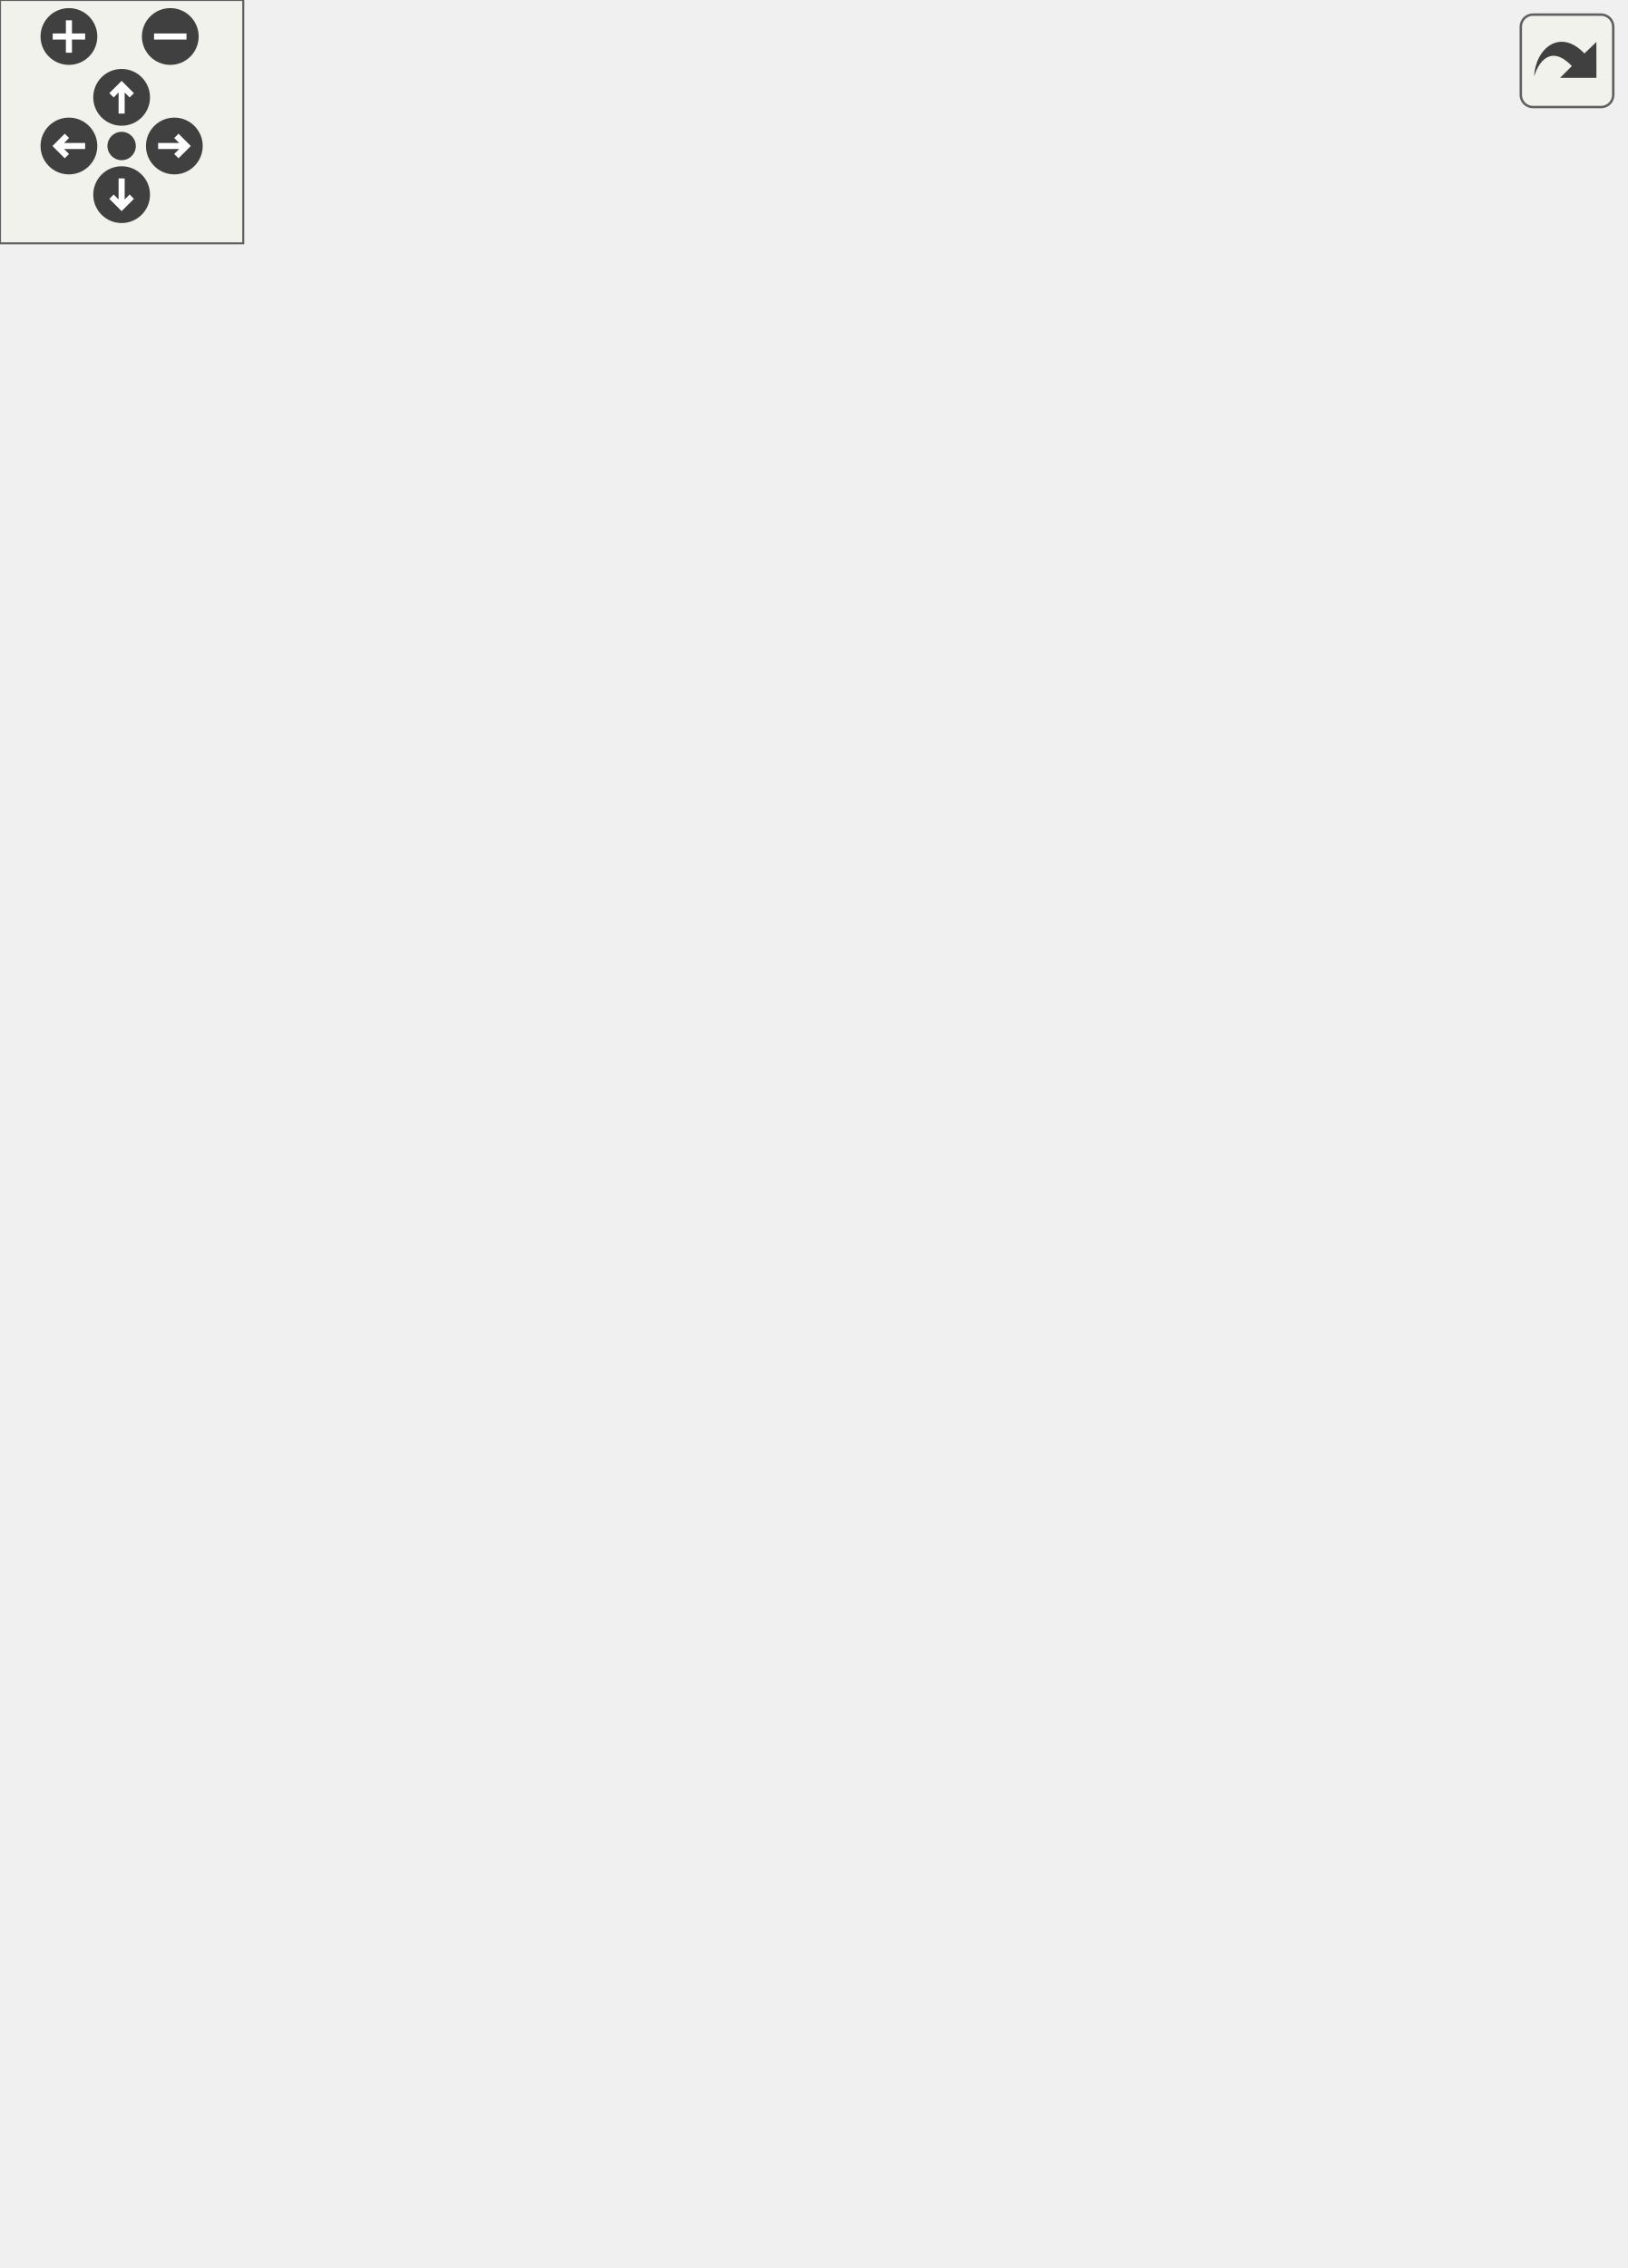
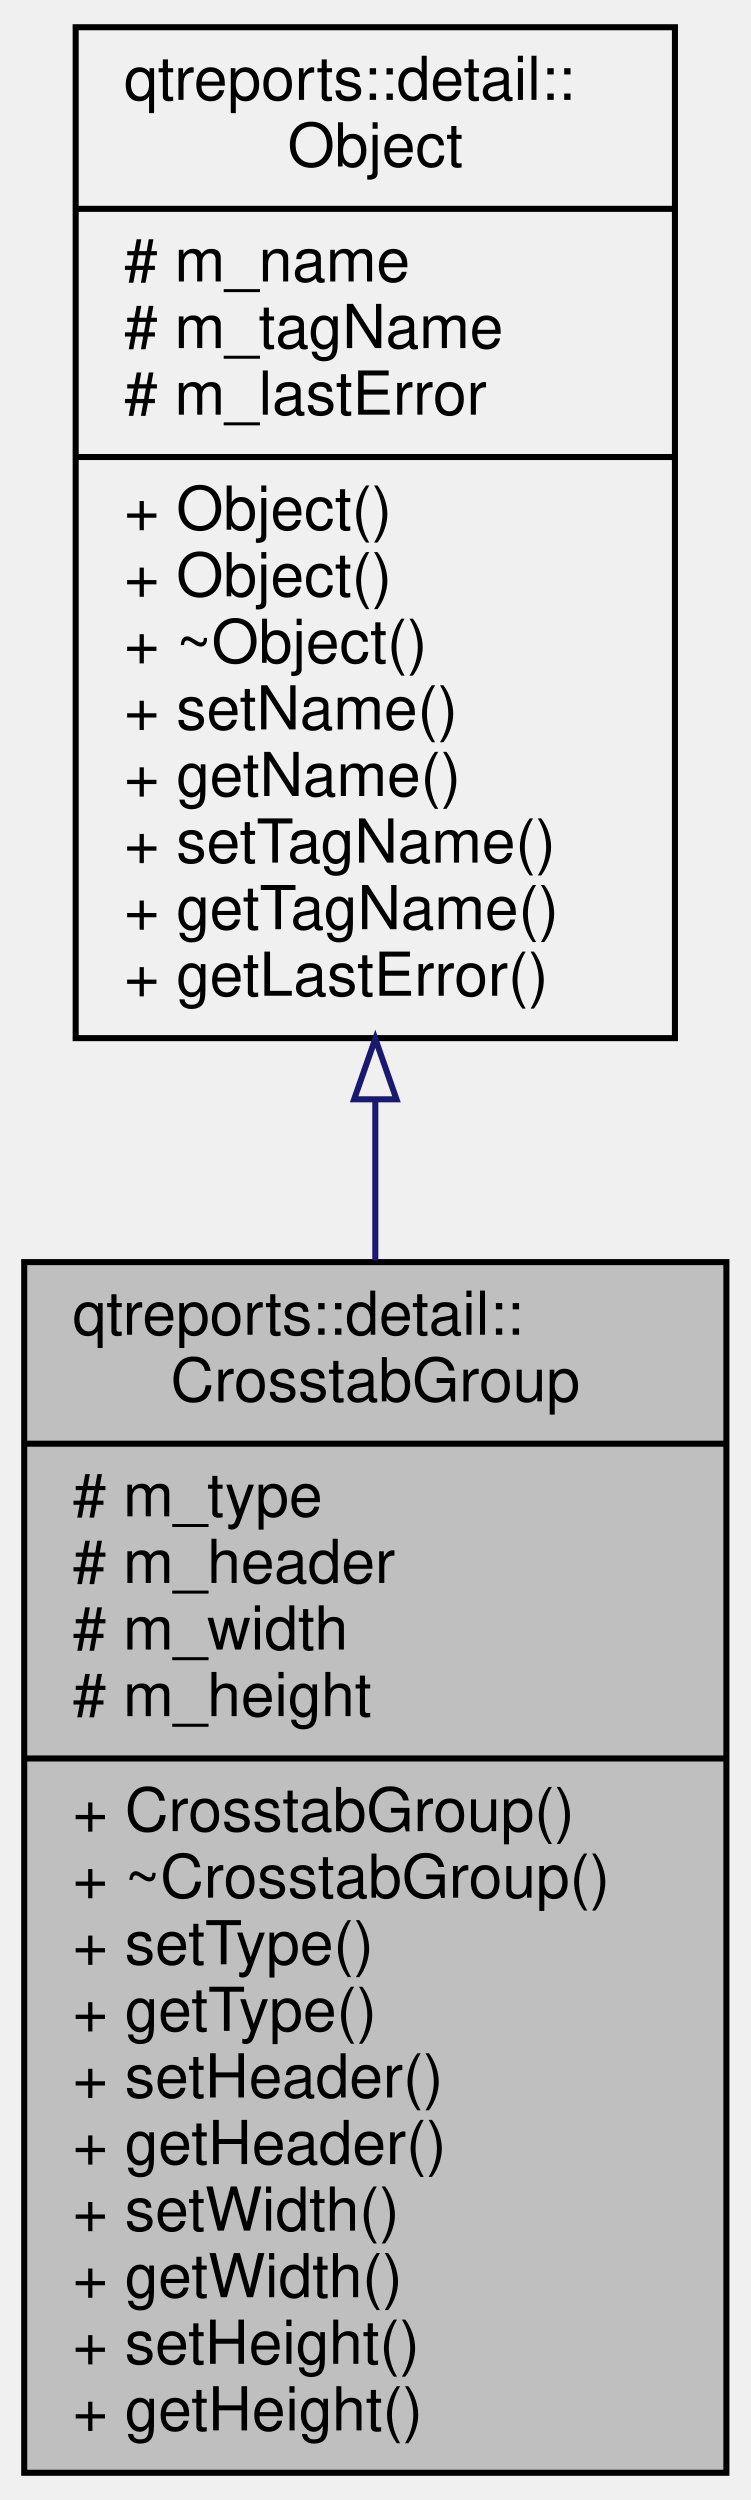
- <svg xmlns="http://www.w3.org/2000/svg" xmlns:xlink="http://www.w3.org/1999/xlink" id="main" version="1.1" xml:space="preserve">
-   <style type="text/css">
- .edge:hover path { stroke: red; }
- .edge:hover polygon { stroke: red; fill: red; }
- </style>
-   <defs>
-     <circle id="rim" cx="0" cy="0" r="7" />
-     <circle id="rim2" cx="0" cy="0" r="3.5" />
-     <g id="zoomPlus">
-       <use xlink:href="#rim" fill="#404040">
-         <set attributeName="fill" to="#808080" begin="zoomplus.mouseover" end="zoomplus.mouseout" />
-       </use>
-       <path d="M-4,0h8M0,-4v8" fill="none" stroke="white" stroke-width="1.5" pointer-events="none" />
+ <svg xmlns="http://www.w3.org/2000/svg" xmlns:xlink="http://www.w3.org/1999/xlink" width="124pt" height="413pt" viewBox="0.00 0.00 124.00 413.00">
+   <g id="graph0" class="graph" transform="scale(1 1) rotate(0) translate(4 409)">
+     <g id="node1" class="node">
+       <polygon fill="#bfbfbf" stroke="black" points="-7.10543e-15,-0.5 -7.10543e-15,-200.5 116,-200.5 116,-0.5 -7.10543e-15,-0.5" />
+       <text text-anchor="start" x="8" y="-188.5" font-family="Helvetica,sans-Serif" font-size="10.00">qtreports::detail::</text>
+       <text text-anchor="middle" x="58" y="-177.5" font-family="Helvetica,sans-Serif" font-size="10.00">CrosstabGroup</text>
+       <polyline fill="none" stroke="black" points="-7.10543e-15,-170.5 116,-170.5 " />
+       <text text-anchor="start" x="8" y="-158.5" font-family="Helvetica,sans-Serif" font-size="10.00"># m_type</text>
+       <text text-anchor="start" x="8" y="-147.5" font-family="Helvetica,sans-Serif" font-size="10.00"># m_header</text>
+       <text text-anchor="start" x="8" y="-136.5" font-family="Helvetica,sans-Serif" font-size="10.00"># m_width</text>
+       <text text-anchor="start" x="8" y="-125.5" font-family="Helvetica,sans-Serif" font-size="10.00"># m_height</text>
+       <polyline fill="none" stroke="black" points="-7.10543e-15,-118.5 116,-118.5 " />
+       <text text-anchor="start" x="8" y="-106.5" font-family="Helvetica,sans-Serif" font-size="10.00">+ CrosstabGroup()</text>
+       <text text-anchor="start" x="8" y="-95.5" font-family="Helvetica,sans-Serif" font-size="10.00">+ ~CrosstabGroup()</text>
+       <text text-anchor="start" x="8" y="-84.5" font-family="Helvetica,sans-Serif" font-size="10.00">+ setType()</text>
+       <text text-anchor="start" x="8" y="-73.5" font-family="Helvetica,sans-Serif" font-size="10.00">+ getType()</text>
+       <text text-anchor="start" x="8" y="-62.5" font-family="Helvetica,sans-Serif" font-size="10.00">+ setHeader()</text>
+       <text text-anchor="start" x="8" y="-51.5" font-family="Helvetica,sans-Serif" font-size="10.00">+ getHeader()</text>
+       <text text-anchor="start" x="8" y="-40.5" font-family="Helvetica,sans-Serif" font-size="10.00">+ setWidth()</text>
+       <text text-anchor="start" x="8" y="-29.5" font-family="Helvetica,sans-Serif" font-size="10.00">+ getWidth()</text>
+       <text text-anchor="start" x="8" y="-18.5" font-family="Helvetica,sans-Serif" font-size="10.00">+ setHeight()</text>
+       <text text-anchor="start" x="8" y="-7.5" font-family="Helvetica,sans-Serif" font-size="10.00">+ getHeight()</text>
    </g>
-     <g id="zoomMin">
-       <use xlink:href="#rim" fill="#404040">
-         <set attributeName="fill" to="#808080" begin="zoomminus.mouseover" end="zoomminus.mouseout" />
-       </use>
-       <path d="M-4,0h8" fill="none" stroke="white" stroke-width="1.5" pointer-events="none" />
-     </g>
-     <g id="dirArrow">
-       <path fill="none" stroke="white" stroke-width="1.5" d="M0,-3.0v7 M-2.5,-0.5L0,-3.0L2.5,-0.5" />
-     </g>
-     <g id="resetDef">
-       <use xlink:href="#rim2" fill="#404040">
-         <set attributeName="fill" to="#808080" begin="reset.mouseover" end="reset.mouseout" />
-       </use>
-     </g>
-   </defs>
-   <svg id="graph" class="graph">
-     <g id="viewport">
-       <g id="node1" class="node">
-         <polygon fill="#bfbfbf" stroke="black" points="127.5,-0.5 127.5,-167.5 243.5,-167.5 243.5,-0.5 127.5,-0.5" />
-         <text text-anchor="start" x="135.5" y="-155.5" font-family="Helvetica,sans-Serif" font-size="10.00">qtreports::detail::</text>
-         <text text-anchor="middle" x="185.5" y="-144.5" font-family="Helvetica,sans-Serif" font-size="10.00">CrosstabGroup</text>
-         <polyline fill="none" stroke="black" points="127.5,-137.5 243.5,-137.5 " />
-         <text text-anchor="middle" x="185.5" y="-125.5" font-family="Helvetica,sans-Serif" font-size="10.00"> </text>
-         <polyline fill="none" stroke="black" points="127.5,-118.5 243.5,-118.5 " />
-         <text text-anchor="start" x="135.5" y="-106.5" font-family="Helvetica,sans-Serif" font-size="10.00">+ CrosstabGroup()</text>
-         <text text-anchor="start" x="135.5" y="-95.5" font-family="Helvetica,sans-Serif" font-size="10.00">+ ~CrosstabGroup()</text>
-         <text text-anchor="start" x="135.5" y="-84.5" font-family="Helvetica,sans-Serif" font-size="10.00">+ setType()</text>
-         <text text-anchor="start" x="135.5" y="-73.5" font-family="Helvetica,sans-Serif" font-size="10.00">+ getType()</text>
-         <text text-anchor="start" x="135.5" y="-62.5" font-family="Helvetica,sans-Serif" font-size="10.00">+ setHeader()</text>
-         <text text-anchor="start" x="135.5" y="-51.5" font-family="Helvetica,sans-Serif" font-size="10.00">+ getHeader()</text>
-         <text text-anchor="start" x="135.5" y="-40.5" font-family="Helvetica,sans-Serif" font-size="10.00">+ setWidth()</text>
-         <text text-anchor="start" x="135.5" y="-29.5" font-family="Helvetica,sans-Serif" font-size="10.00">+ getWidth()</text>
-         <text text-anchor="start" x="135.5" y="-18.5" font-family="Helvetica,sans-Serif" font-size="10.00">+ setHeight()</text>
-         <text text-anchor="start" x="135.5" y="-7.5" font-family="Helvetica,sans-Serif" font-size="10.00">+ getHeight()</text>
-       </g>
-       <g id="node2" class="node">
-         <g id="a_node2">
-           <a xlink:href="classqtreports_1_1detail_1_1_object.html" target="_top" xlink:title="Базовый класс для любого тэга ">
-             <polygon fill="none" stroke="black" points="0,-226.5 0,-371.5 99,-371.5 99,-226.5 0,-226.5" />
-             <text text-anchor="start" x="8" y="-359.5" font-family="Helvetica,sans-Serif" font-size="10.00">qtreports::detail::</text>
-             <text text-anchor="middle" x="49.5" y="-348.5" font-family="Helvetica,sans-Serif" font-size="10.00">Object</text>
-             <polyline fill="none" stroke="black" points="0,-341.5 99,-341.5 " />
-             <text text-anchor="middle" x="49.5" y="-329.5" font-family="Helvetica,sans-Serif" font-size="10.00"> </text>
-             <polyline fill="none" stroke="black" points="0,-322.5 99,-322.5 " />
-             <text text-anchor="start" x="8" y="-310.5" font-family="Helvetica,sans-Serif" font-size="10.00">+ Object()</text>
-             <text text-anchor="start" x="8" y="-299.5" font-family="Helvetica,sans-Serif" font-size="10.00">+ Object()</text>
-             <text text-anchor="start" x="8" y="-288.5" font-family="Helvetica,sans-Serif" font-size="10.00">+ ~Object()</text>
-             <text text-anchor="start" x="8" y="-277.5" font-family="Helvetica,sans-Serif" font-size="10.00">+ setName()</text>
-             <text text-anchor="start" x="8" y="-266.5" font-family="Helvetica,sans-Serif" font-size="10.00">+ getName()</text>
-             <text text-anchor="start" x="8" y="-255.5" font-family="Helvetica,sans-Serif" font-size="10.00">+ setTagName()</text>
-             <text text-anchor="start" x="8" y="-244.5" font-family="Helvetica,sans-Serif" font-size="10.00">+ getTagName()</text>
-             <text text-anchor="start" x="8" y="-233.5" font-family="Helvetica,sans-Serif" font-size="10.00">+ getLastError()</text>
-           </a>
-         </g>
-       </g>
-       <g id="edge1" class="edge">
-         <path fill="none" stroke="midnightblue" d="M100.589,-217.986C111.072,-201.567 122.129,-184.25 132.672,-167.737" />
-         <polygon fill="none" stroke="midnightblue" points="97.596,-216.17 95.164,-226.482 103.496,-219.937 97.596,-216.17" />
-       </g>
-       <g id="node3" class="node">
-         <polygon fill="none" stroke="#bfbfbf" points="23,-441.5 23,-498.5 76,-498.5 76,-441.5 23,-441.5" />
-         <text text-anchor="middle" x="49.5" y="-486.5" font-family="Helvetica,sans-Serif" font-size="10.00">QString</text>
-         <polyline fill="none" stroke="#bfbfbf" points="23,-479.5 76,-479.5 " />
-         <text text-anchor="middle" x="49.5" y="-467.5" font-family="Helvetica,sans-Serif" font-size="10.00"> </text>
-         <polyline fill="none" stroke="#bfbfbf" points="23,-460.5 76,-460.5 " />
-         <text text-anchor="middle" x="49.5" y="-448.5" font-family="Helvetica,sans-Serif" font-size="10.00"> </text>
-       </g>
-       <g id="edge2" class="edge">
-         <path fill="none" stroke="#404040" d="M49.5,-441.471C49.5,-425.599 49.5,-404.708 49.5,-383.868" />
-         <polygon fill="none" stroke="#404040" points="49.5,-383.642 45.5,-377.642 49.5,-371.642 53.5,-377.642 49.5,-383.642" />
-         <text text-anchor="middle" x="85.5" y="-415" font-family="Helvetica,sans-Serif" font-size="10.00"> #m_tagName</text>
-         <text text-anchor="middle" x="85.5" y="-404" font-family="Helvetica,sans-Serif" font-size="10.00">#m_name</text>
-         <text text-anchor="middle" x="85.5" y="-393" font-family="Helvetica,sans-Serif" font-size="10.00">#m_lastError</text>
-       </g>
-       <g id="node4" class="node">
-         <polygon fill="none" stroke="#bfbfbf" points="117,-270.5 117,-327.5 184,-327.5 184,-270.5 117,-270.5" />
-         <text text-anchor="middle" x="150.5" y="-315.5" font-family="Helvetica,sans-Serif" font-size="10.00">GroupType</text>
-         <polyline fill="none" stroke="#bfbfbf" points="117,-308.5 184,-308.5 " />
-         <text text-anchor="middle" x="150.5" y="-296.5" font-family="Helvetica,sans-Serif" font-size="10.00"> </text>
-         <polyline fill="none" stroke="#bfbfbf" points="117,-289.5 184,-289.5 " />
-         <text text-anchor="middle" x="150.5" y="-277.5" font-family="Helvetica,sans-Serif" font-size="10.00"> </text>
-       </g>
-       <g id="edge3" class="edge">
-         <path fill="none" stroke="#404040" d="M148.332,-270.171C147.134,-247.379 146.721,-214.379 151.5,-186 151.864,-183.836 152.268,-181.656 152.706,-179.466" />
-         <polygon fill="none" stroke="#404040" points="152.721,-179.399 150.137,-172.667 155.357,-167.692 157.942,-174.424 152.721,-179.399" />
-         <text text-anchor="middle" x="175.5" y="-194.5" font-family="Helvetica,sans-Serif" font-size="10.00"> #m_type</text>
-       </g>
-       <g id="node5" class="node">
-         <polygon fill="none" stroke="#bfbfbf" points="207,-270.5 207,-327.5 236,-327.5 236,-270.5 207,-270.5" />
-         <text text-anchor="middle" x="221.5" y="-315.5" font-family="Helvetica,sans-Serif" font-size="10.00">int</text>
-         <polyline fill="none" stroke="#bfbfbf" points="207,-308.5 236,-308.5 " />
-         <text text-anchor="middle" x="221.5" y="-296.5" font-family="Helvetica,sans-Serif" font-size="10.00"> </text>
-         <polyline fill="none" stroke="#bfbfbf" points="207,-289.5 236,-289.5 " />
-         <text text-anchor="middle" x="221.5" y="-277.5" font-family="Helvetica,sans-Serif" font-size="10.00"> </text>
-       </g>
-       <g id="edge4" class="edge">
-         <path fill="none" stroke="#404040" d="M216.794,-270.154C212.873,-246.954 207.05,-212.503 201.487,-179.589" />
-         <polygon fill="none" stroke="#404040" points="201.453,-179.388 196.509,-174.139 199.453,-167.556 204.397,-172.806 201.453,-179.388" />
-         <text text-anchor="middle" x="235" y="-200" font-family="Helvetica,sans-Serif" font-size="10.00"> #m_height</text>
-         <text text-anchor="middle" x="235" y="-189" font-family="Helvetica,sans-Serif" font-size="10.00">#m_width</text>
-       </g>
-       <g id="node6" class="node">
-         <polygon fill="none" stroke="#bfbfbf" points="254.5,-265 254.5,-333 400.5,-333 400.5,-265 254.5,-265" />
-         <text text-anchor="start" x="262.5" y="-321" font-family="Helvetica,sans-Serif" font-size="10.00">QSharedPointer&lt; Crosstab</text>
-         <text text-anchor="middle" x="327.5" y="-310" font-family="Helvetica,sans-Serif" font-size="10.00">Header &gt;</text>
-         <polyline fill="none" stroke="#bfbfbf" points="254.5,-303 400.5,-303 " />
-         <text text-anchor="middle" x="327.5" y="-291" font-family="Helvetica,sans-Serif" font-size="10.00"> </text>
-         <polyline fill="none" stroke="#bfbfbf" points="254.5,-284 400.5,-284 " />
-         <text text-anchor="middle" x="327.5" y="-272" font-family="Helvetica,sans-Serif" font-size="10.00"> </text>
-       </g>
-       <g id="edge5" class="edge">
-         <path fill="none" stroke="#404040" d="M311.753,-264.705C300.476,-241.913 284.357,-211.348 267.5,-186 262.355,-178.264 256.747,-170.407 250.957,-162.667" />
-         <polygon fill="none" stroke="#404040" points="250.82,-162.487 244.002,-160.14 243.546,-152.943 250.365,-155.291 250.82,-162.487" />
-         <text text-anchor="middle" x="311" y="-194.5" font-family="Helvetica,sans-Serif" font-size="10.00"> #m_header</text>
+     <g id="node2" class="node">
+       <g id="a_node2">
+         <a xlink:href="classqtreports_1_1detail_1_1_object.html" target="_top" xlink:title="Базовый класс для любого тэга ">
+           <polygon fill="none" stroke="black" points="8.5,-237.5 8.5,-404.5 107.5,-404.5 107.5,-237.5 8.5,-237.5" />
+           <text text-anchor="start" x="16.5" y="-392.5" font-family="Helvetica,sans-Serif" font-size="10.00">qtreports::detail::</text>
+           <text text-anchor="middle" x="58" y="-381.5" font-family="Helvetica,sans-Serif" font-size="10.00">Object</text>
+           <polyline fill="none" stroke="black" points="8.5,-374.5 107.5,-374.5 " />
+           <text text-anchor="start" x="16.5" y="-362.5" font-family="Helvetica,sans-Serif" font-size="10.00"># m_name</text>
+           <text text-anchor="start" x="16.5" y="-351.5" font-family="Helvetica,sans-Serif" font-size="10.00"># m_tagName</text>
+           <text text-anchor="start" x="16.5" y="-340.5" font-family="Helvetica,sans-Serif" font-size="10.00"># m_lastError</text>
+           <polyline fill="none" stroke="black" points="8.5,-333.5 107.5,-333.5 " />
+           <text text-anchor="start" x="16.5" y="-321.5" font-family="Helvetica,sans-Serif" font-size="10.00">+ Object()</text>
+           <text text-anchor="start" x="16.5" y="-310.5" font-family="Helvetica,sans-Serif" font-size="10.00">+ Object()</text>
+           <text text-anchor="start" x="16.5" y="-299.5" font-family="Helvetica,sans-Serif" font-size="10.00">+ ~Object()</text>
+           <text text-anchor="start" x="16.5" y="-288.5" font-family="Helvetica,sans-Serif" font-size="10.00">+ setName()</text>
+           <text text-anchor="start" x="16.5" y="-277.5" font-family="Helvetica,sans-Serif" font-size="10.00">+ getName()</text>
+           <text text-anchor="start" x="16.5" y="-266.5" font-family="Helvetica,sans-Serif" font-size="10.00">+ setTagName()</text>
+           <text text-anchor="start" x="16.5" y="-255.5" font-family="Helvetica,sans-Serif" font-size="10.00">+ getTagName()</text>
+           <text text-anchor="start" x="16.5" y="-244.5" font-family="Helvetica,sans-Serif" font-size="10.00">+ getLastError()</text>
+         </a>
      </g>
    </g>
-   </svg>
-   <g id="navigator" transform="translate(0 0)" fill="#404254">
-     <rect fill="#f2f5e9" fill-opacity="0.5" stroke="#606060" stroke-width=".5" x="0" y="0" width="60" height="60" />
-     <use id="zoomplus" xlink:href="#zoomPlus" x="17" y="9" />
-     <use id="zoomminus" xlink:href="#zoomMin" x="42" y="9" />
-     <use id="reset" xlink:href="#resetDef" x="30" y="36" />
-     <g id="arrowUp" xlink:href="#dirArrow" transform="translate(30 24)">
-       <use xlink:href="#rim" fill="#404040">
-         <set attributeName="fill" to="#808080" begin="arrowUp.mouseover" end="arrowUp.mouseout" />
-       </use>
-       <path fill="none" stroke="white" stroke-width="1.5" d="M0,-3.0v7 M-2.5,-0.5L0,-3.0L2.5,-0.5" />
-     </g>
-     <g id="arrowRight" xlink:href="#dirArrow" transform="rotate(90) translate(36 -43)">
-       <use xlink:href="#rim" fill="#404040">
-         <set attributeName="fill" to="#808080" begin="arrowRight.mouseover" end="arrowRight.mouseout" />
-       </use>
-       <path fill="none" stroke="white" stroke-width="1.5" d="M0,-3.0v7 M-2.5,-0.5L0,-3.0L2.5,-0.5" />
-     </g>
-     <g id="arrowDown" xlink:href="#dirArrow" transform="rotate(180) translate(-30 -48)">
-       <use xlink:href="#rim" fill="#404040">
-         <set attributeName="fill" to="#808080" begin="arrowDown.mouseover" end="arrowDown.mouseout" />
-       </use>
-       <path fill="none" stroke="white" stroke-width="1.5" d="M0,-3.0v7 M-2.5,-0.5L0,-3.0L2.5,-0.5" />
-     </g>
-     <g id="arrowLeft" xlink:href="#dirArrow" transform="rotate(270) translate(-36 17)">
-       <use xlink:href="#rim" fill="#404040">
-         <set attributeName="fill" to="#808080" begin="arrowLeft.mouseover" end="arrowLeft.mouseout" />
-       </use>
-       <path fill="none" stroke="white" stroke-width="1.5" d="M0,-3.0v7 M-2.5,-0.5L0,-3.0L2.5,-0.5" />
+     <g id="edge1" class="edge">
+       <path fill="none" stroke="midnightblue" d="M58,-227.206C58,-218.458 58,-209.567 58,-200.763" />
+       <polygon fill="none" stroke="midnightblue" points="54.5,-227.394 58,-237.395 61.5,-227.395 54.5,-227.394" />
    </g>
  </g>
-   <svg viewBox="0 0 15 15" width="100%" height="30px" preserveAspectRatio="xMaxYMin meet">
-     <g id="arrow_out" transform="scale(0.3 0.3)">
-       <a xlink:href="classqtreports_1_1detail_1_1_crosstab_group__coll__graph_org.svg" target="_base">
-         <rect id="button" ry="5" rx="5" y="6" x="6" height="38" width="38" fill="#f2f5e9" fill-opacity="0.5" stroke="#606060" stroke-width="1.0" />
-         <path id="arrow" d="M 11.5,31.437 C 11.94,20.098 22.043,11.323 32.159,21.979 L 37.069,17.246 C 37.069,17.246 37.088,32 37.088,32 L 22.16,31.978 C 22.16,31.978 26.998,27.14 26.998,27.14 C 18.529,18.264 13.292,25.23 11.5,31.437 z" style="fill:#404040;" />
-       </a>
-     </g>
-   </svg>
</svg>
